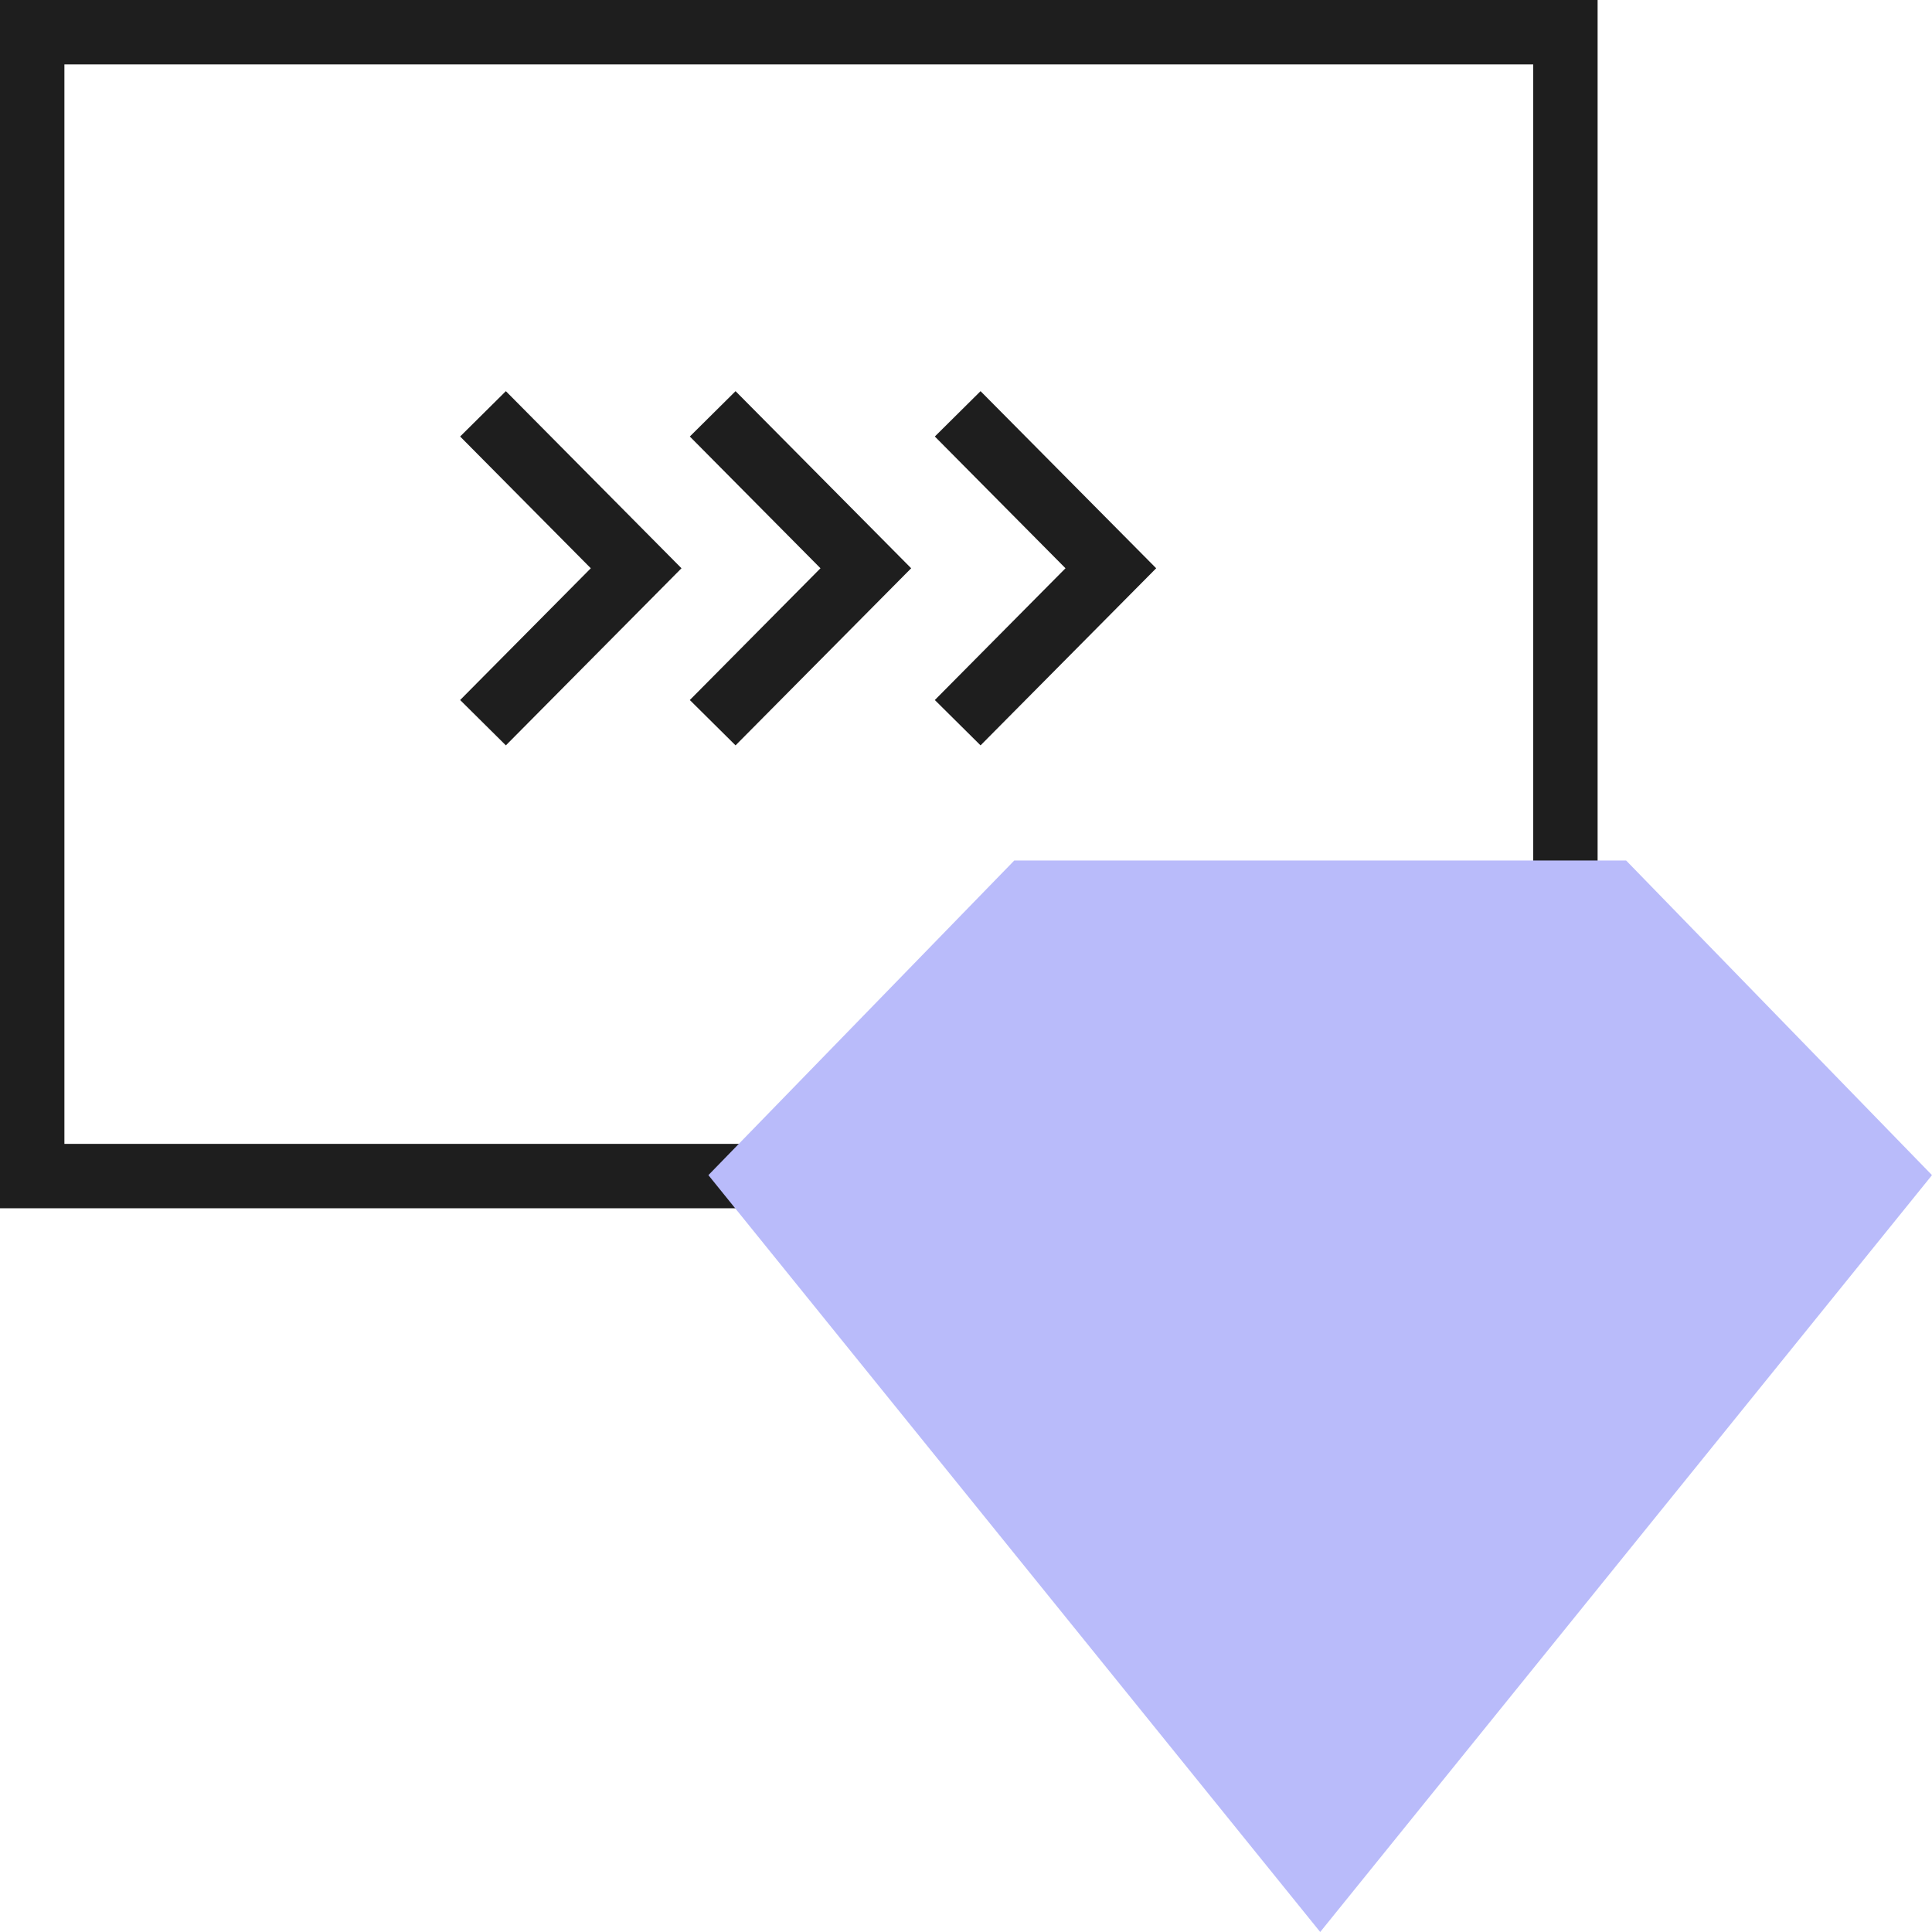
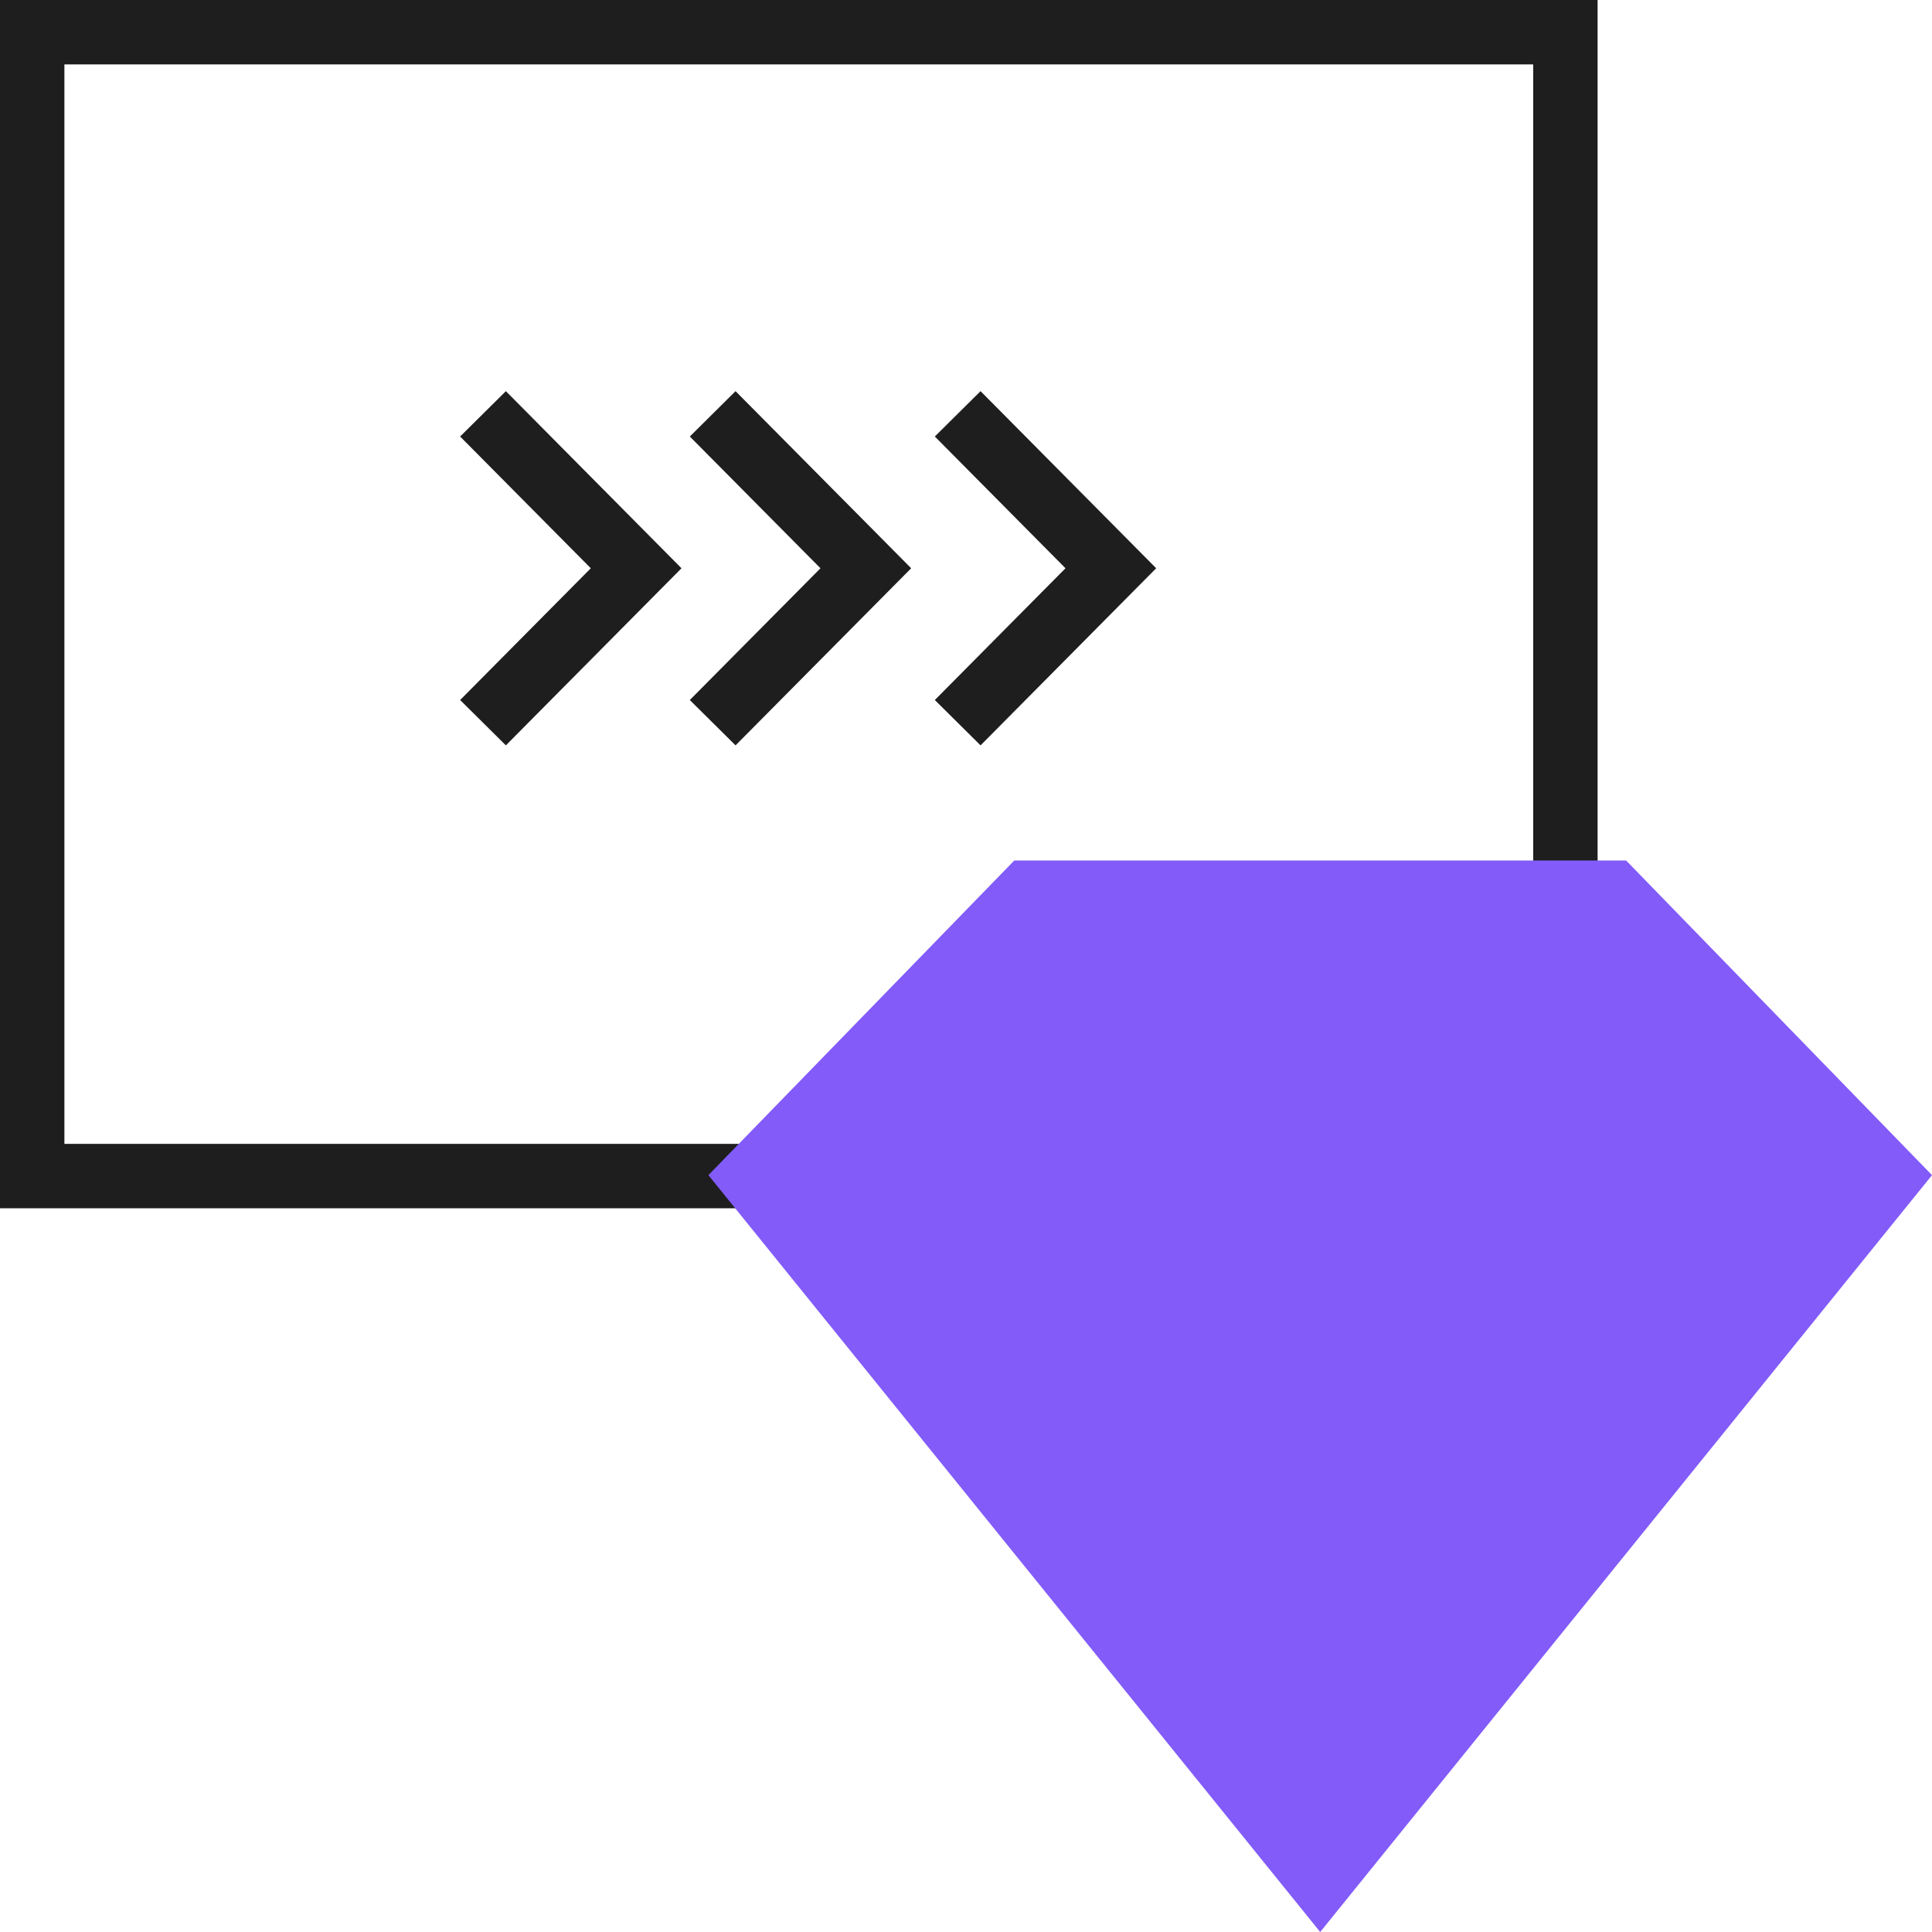
<svg xmlns="http://www.w3.org/2000/svg" width="60" height="60" viewBox="0 0 60 60" fill="none">
  <rect x="1" y="1" width="47.615" height="35.524" stroke="#1E1E1E" stroke-width="2" />
  <path d="M15 12.852L19.756 17.648L15 22.444" stroke="#1E1E1E" stroke-width="2" />
  <path d="M22.133 12.852L26.889 17.648L22.133 22.444" stroke="#1E1E1E" stroke-width="2" />
  <path d="M29.742 12.852L34.498 17.648L29.742 22.444" stroke="#1E1E1E" stroke-width="2" />
-   <path d="M41 60L22 36.495L31.5 26.723L41 26.723L50.5 26.723L60 36.495L41 60Z" fill="#B9BBFA" />
+   <path d="M41 60L22 36.495L31.5 26.723L41 26.723L50.5 26.723L60 36.495L41 60Z" fill="#825bf9" />
</svg>
